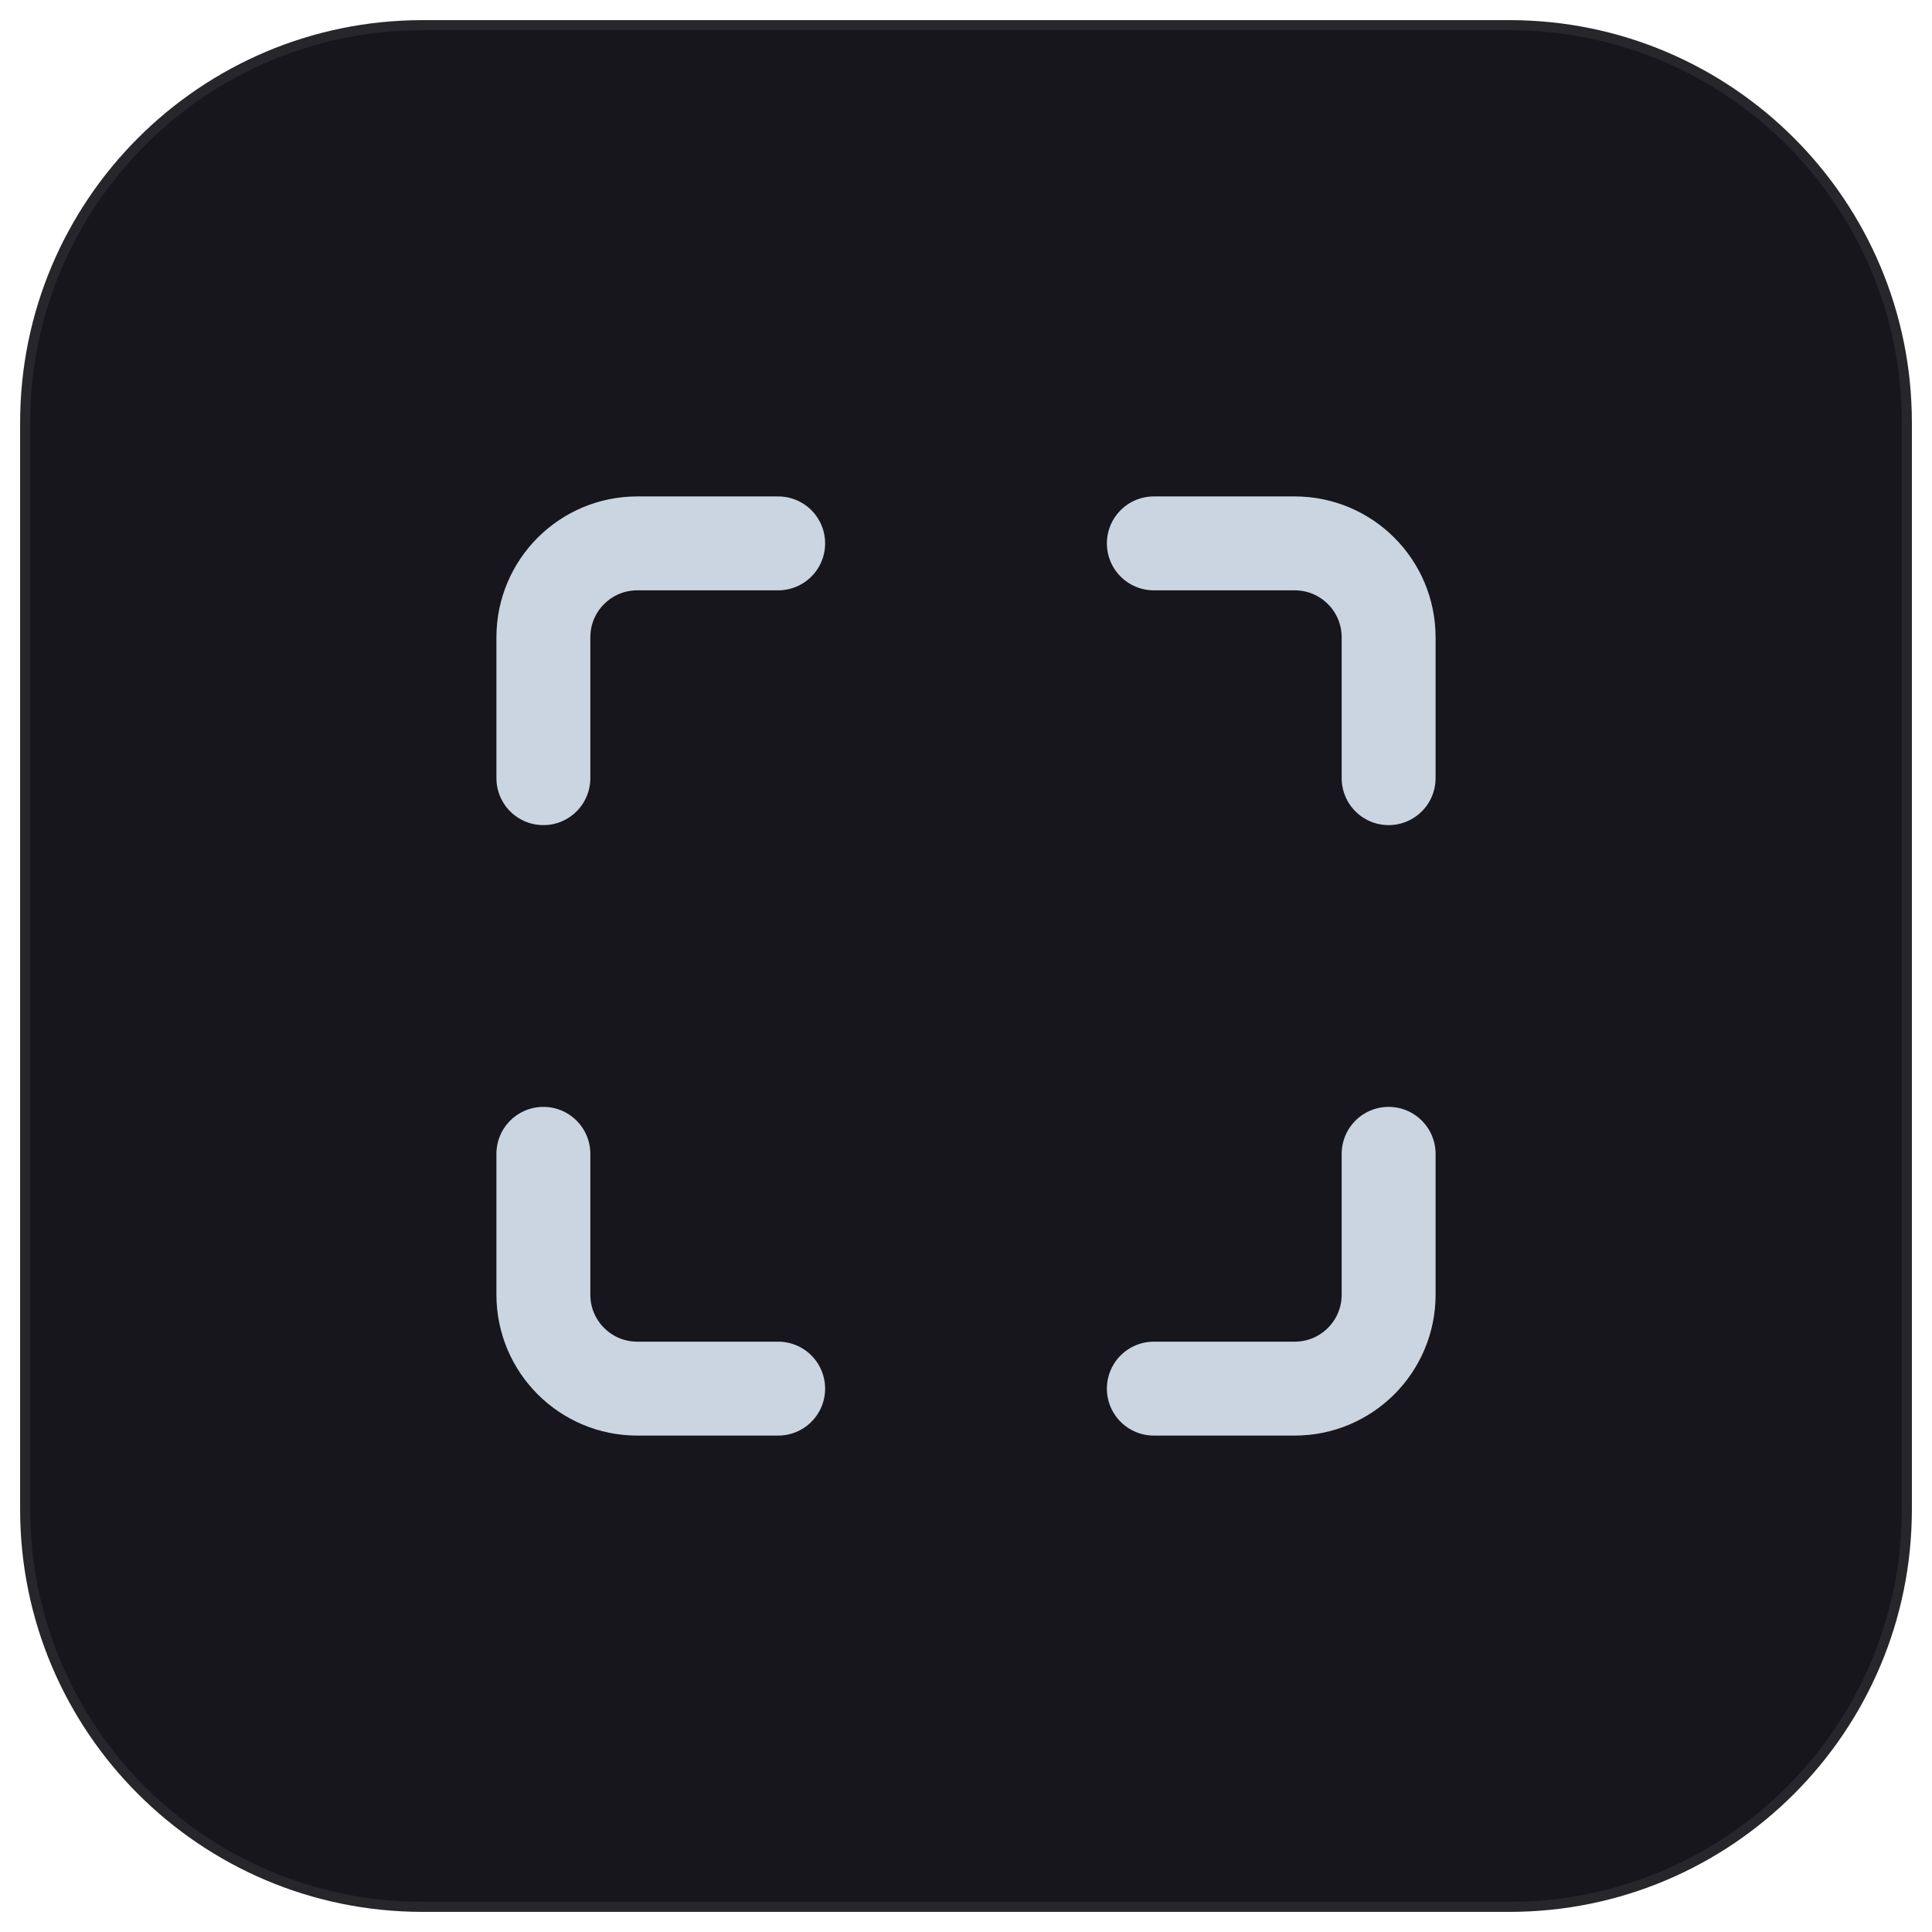
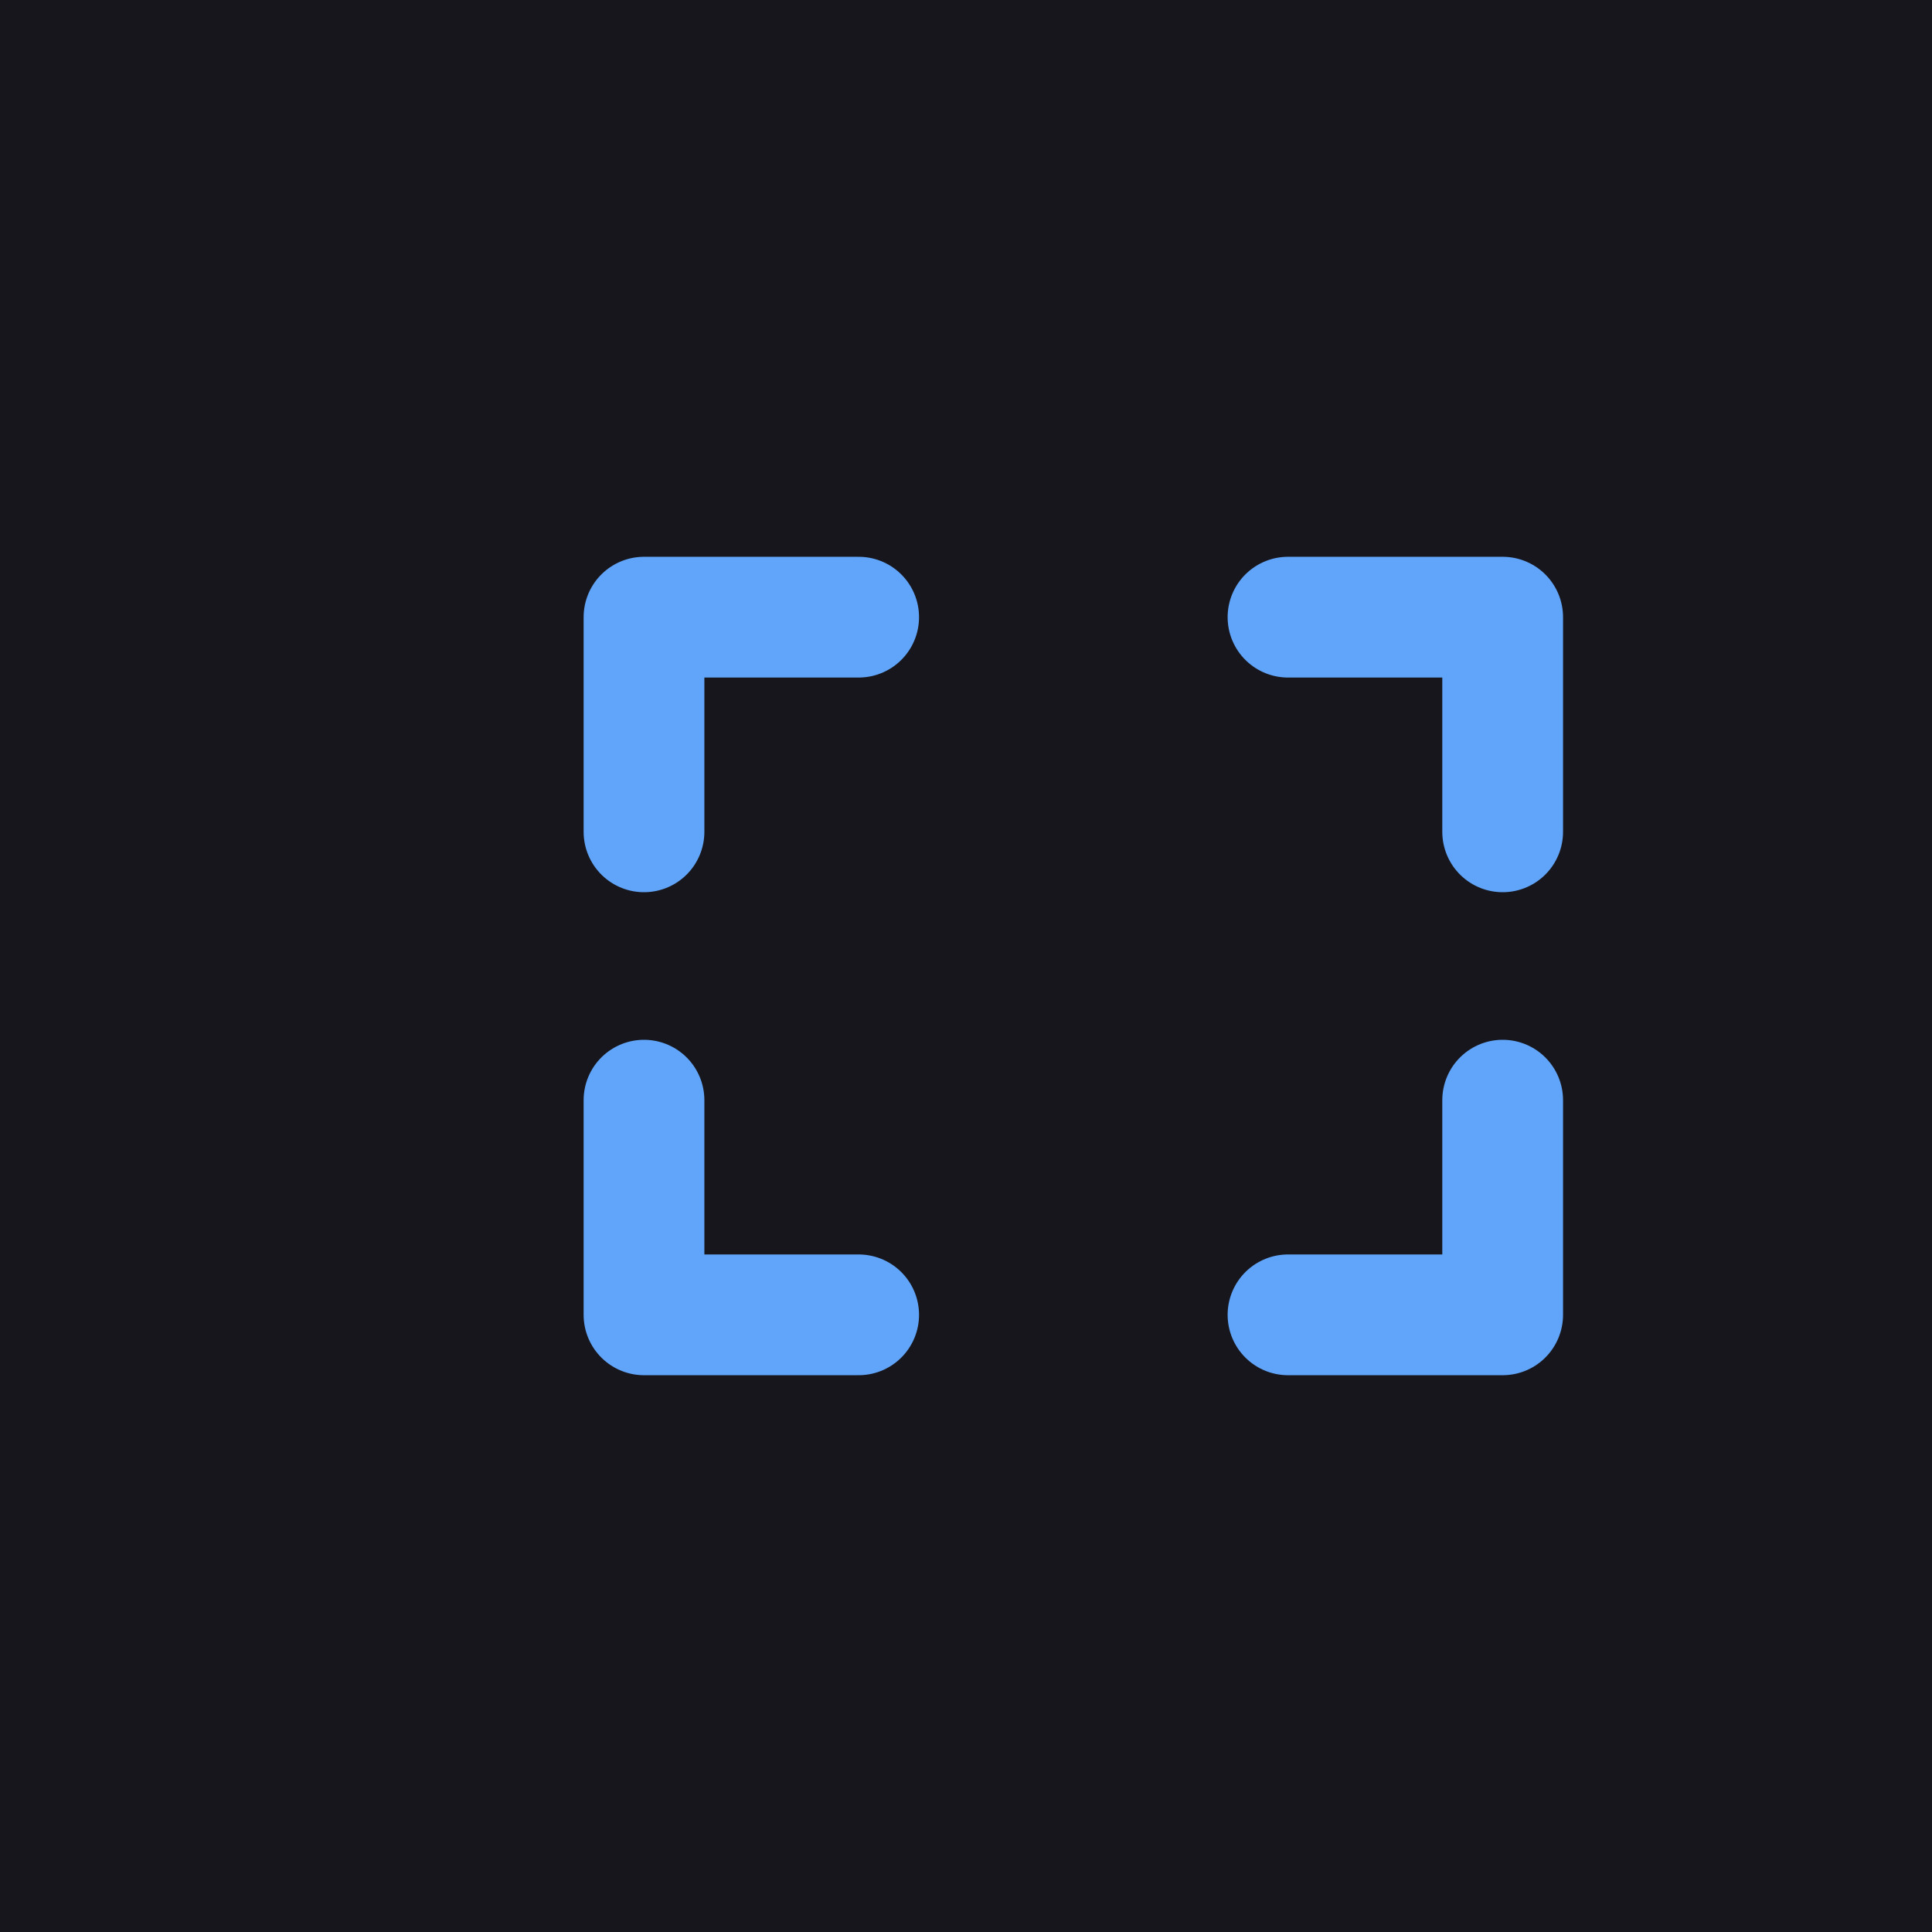
- <svg xmlns="http://www.w3.org/2000/svg" width="144" height="144" viewBox="0 0 144 144">
-   <rect x="1.5" y="1.5" width="141" height="141" rx="30" fill="#16161c" stroke="rgba(255,255,255,0.07)" stroke-width="1.5" />
-   <g transform="translate(30 30) scale(3.5)" style="color:#cbd5e1" fill="none" stroke="currentColor" stroke-width="2" stroke-linecap="round" stroke-linejoin="round">
-     <path d="M8 3H5a2 2 0 0 0-2 2v3" />
-     <path d="M21 8V5a2 2 0 0 0-2-2h-3" />
-     <path d="M3 16v3a2 2 0 0 0 2 2h3" />
-     <path d="M16 21h3a2 2 0 0 0 2-2v-3" />
+ <svg xmlns="http://www.w3.org/2000/svg" viewBox="0 0 72 72" width="72" height="72">
+   <rect width="72" height="72" fill="#16161c" />
+   <g fill="none" stroke="#60a5fa" stroke-width="4.5" stroke-linecap="round" stroke-linejoin="round">
+     <path d="M24 31 L24 23 L32 23" />
+     <path d="M48 23 L56 23 L56 31" />
+     <path d="M56 41 L56 49 L48 49" />
+     <path d="M32 49 L24 49 L24 41" />
  </g>
</svg>
